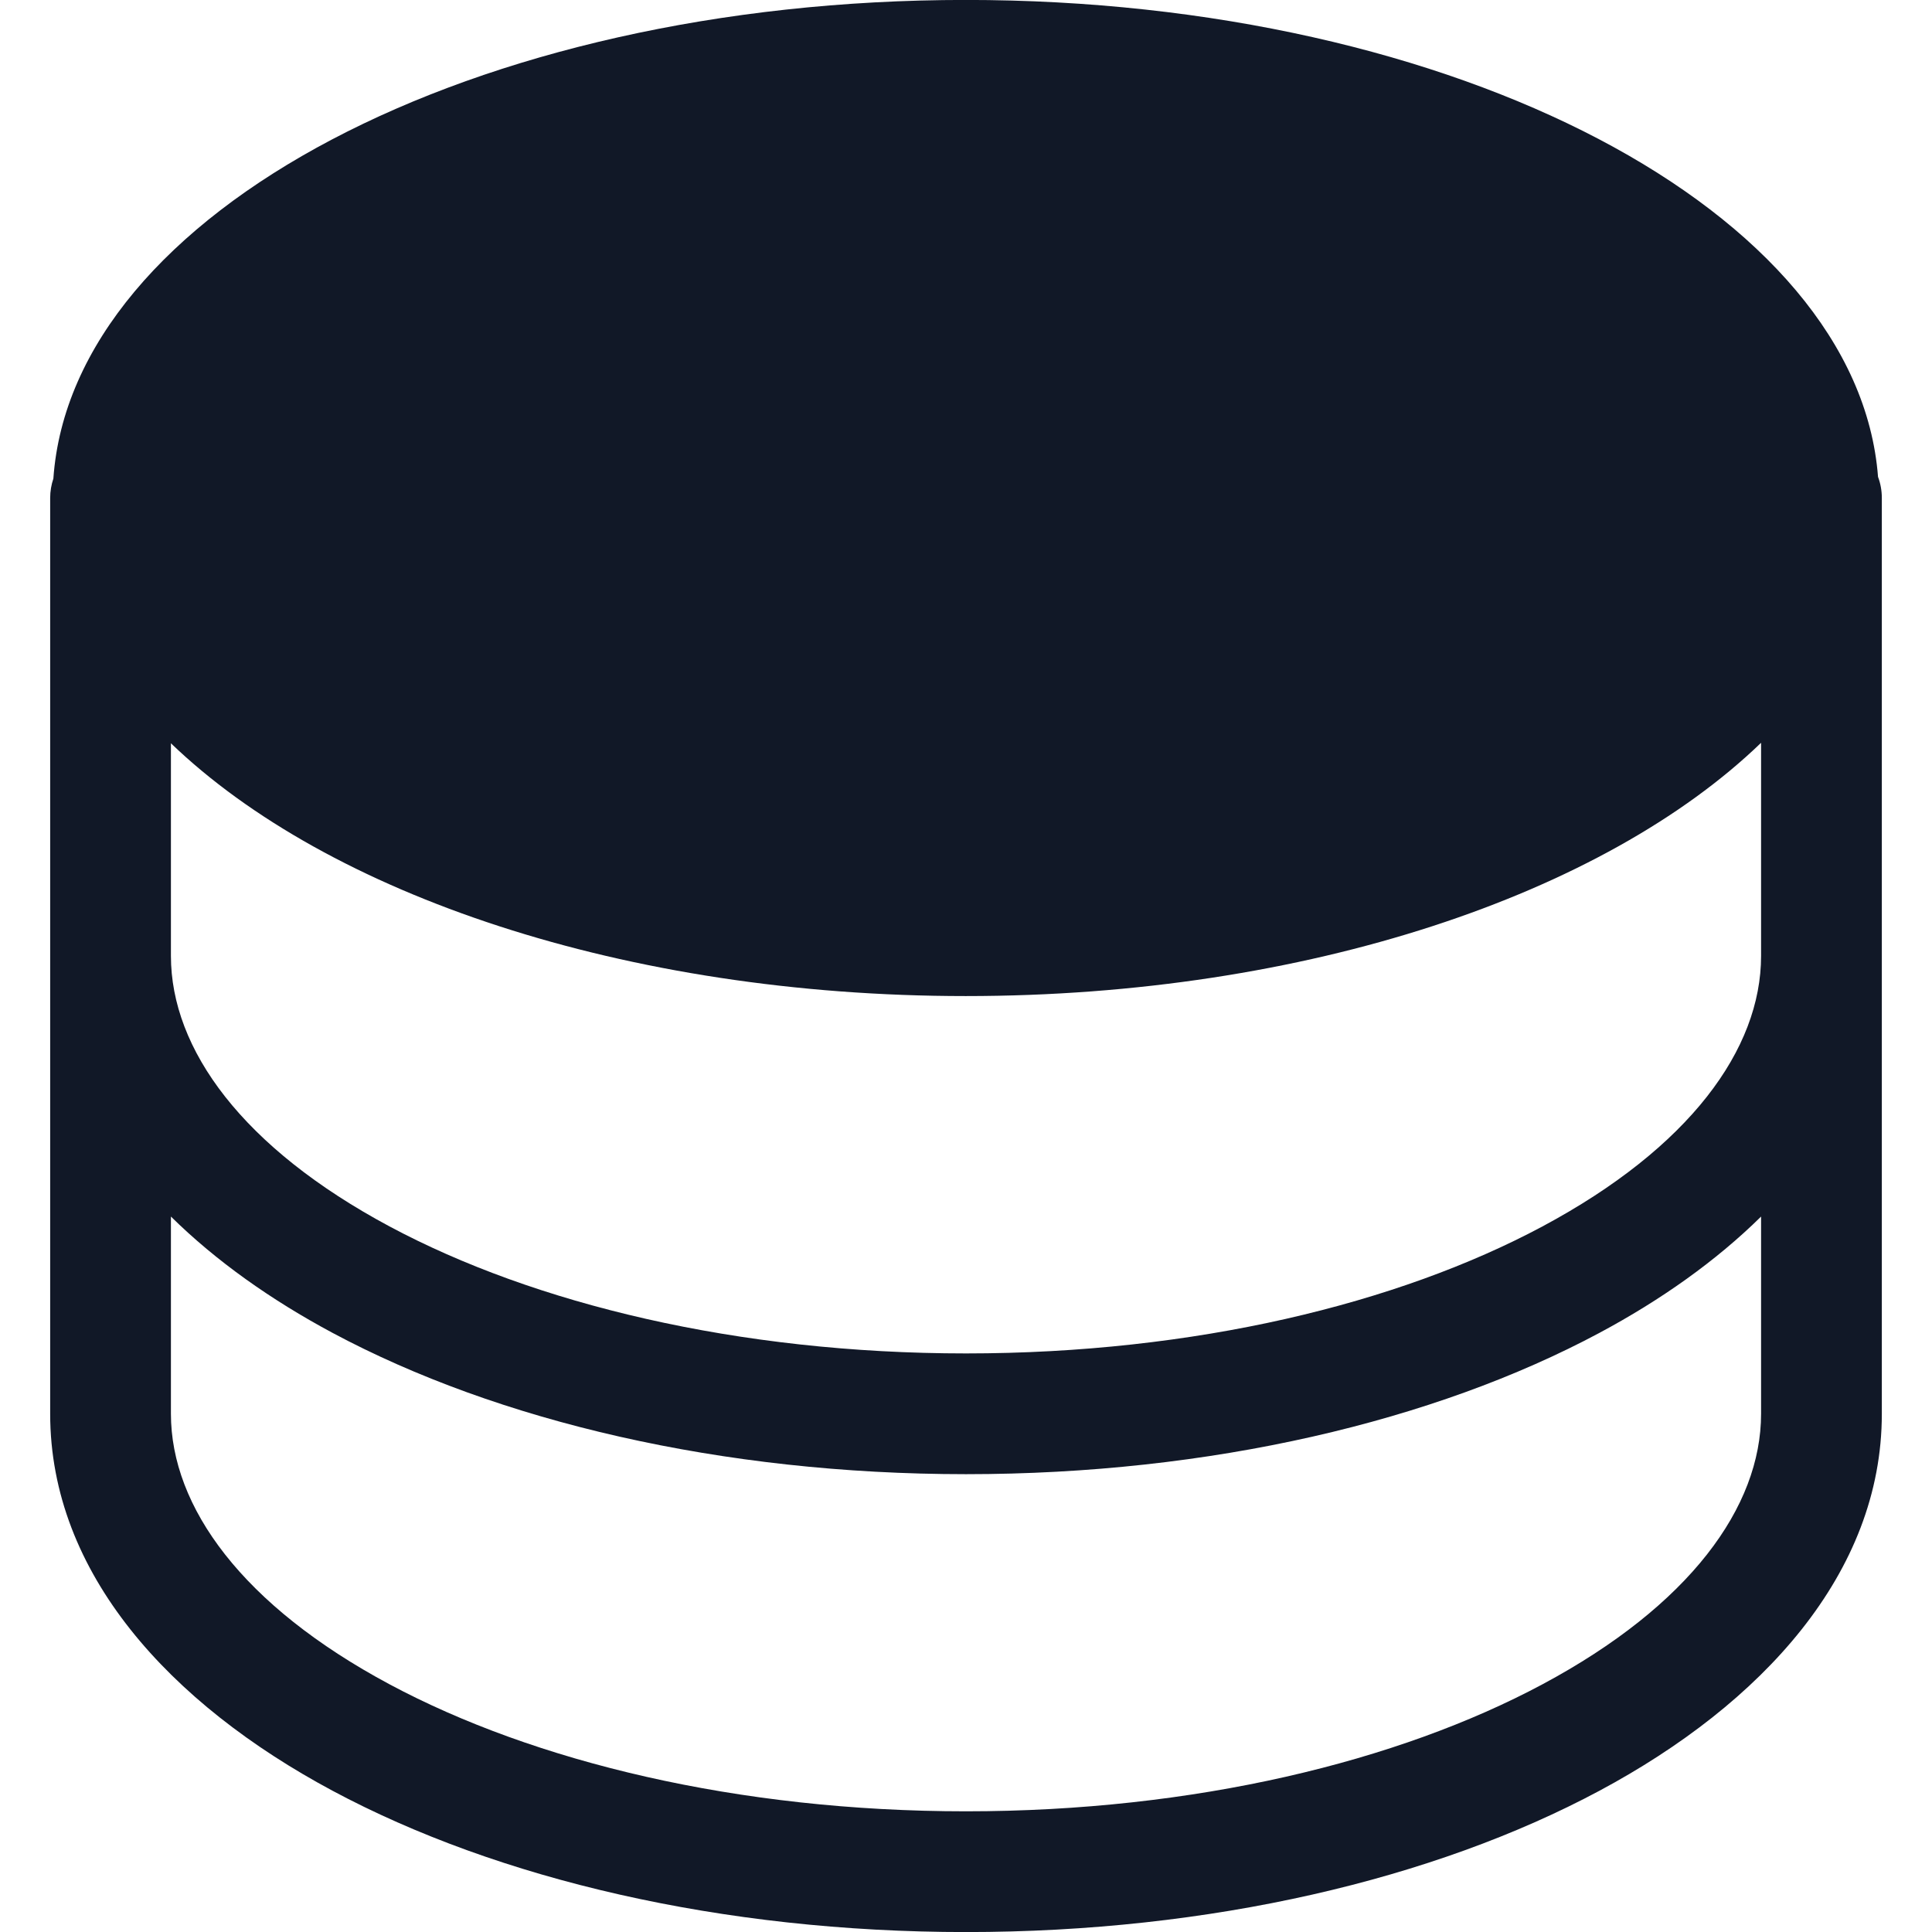
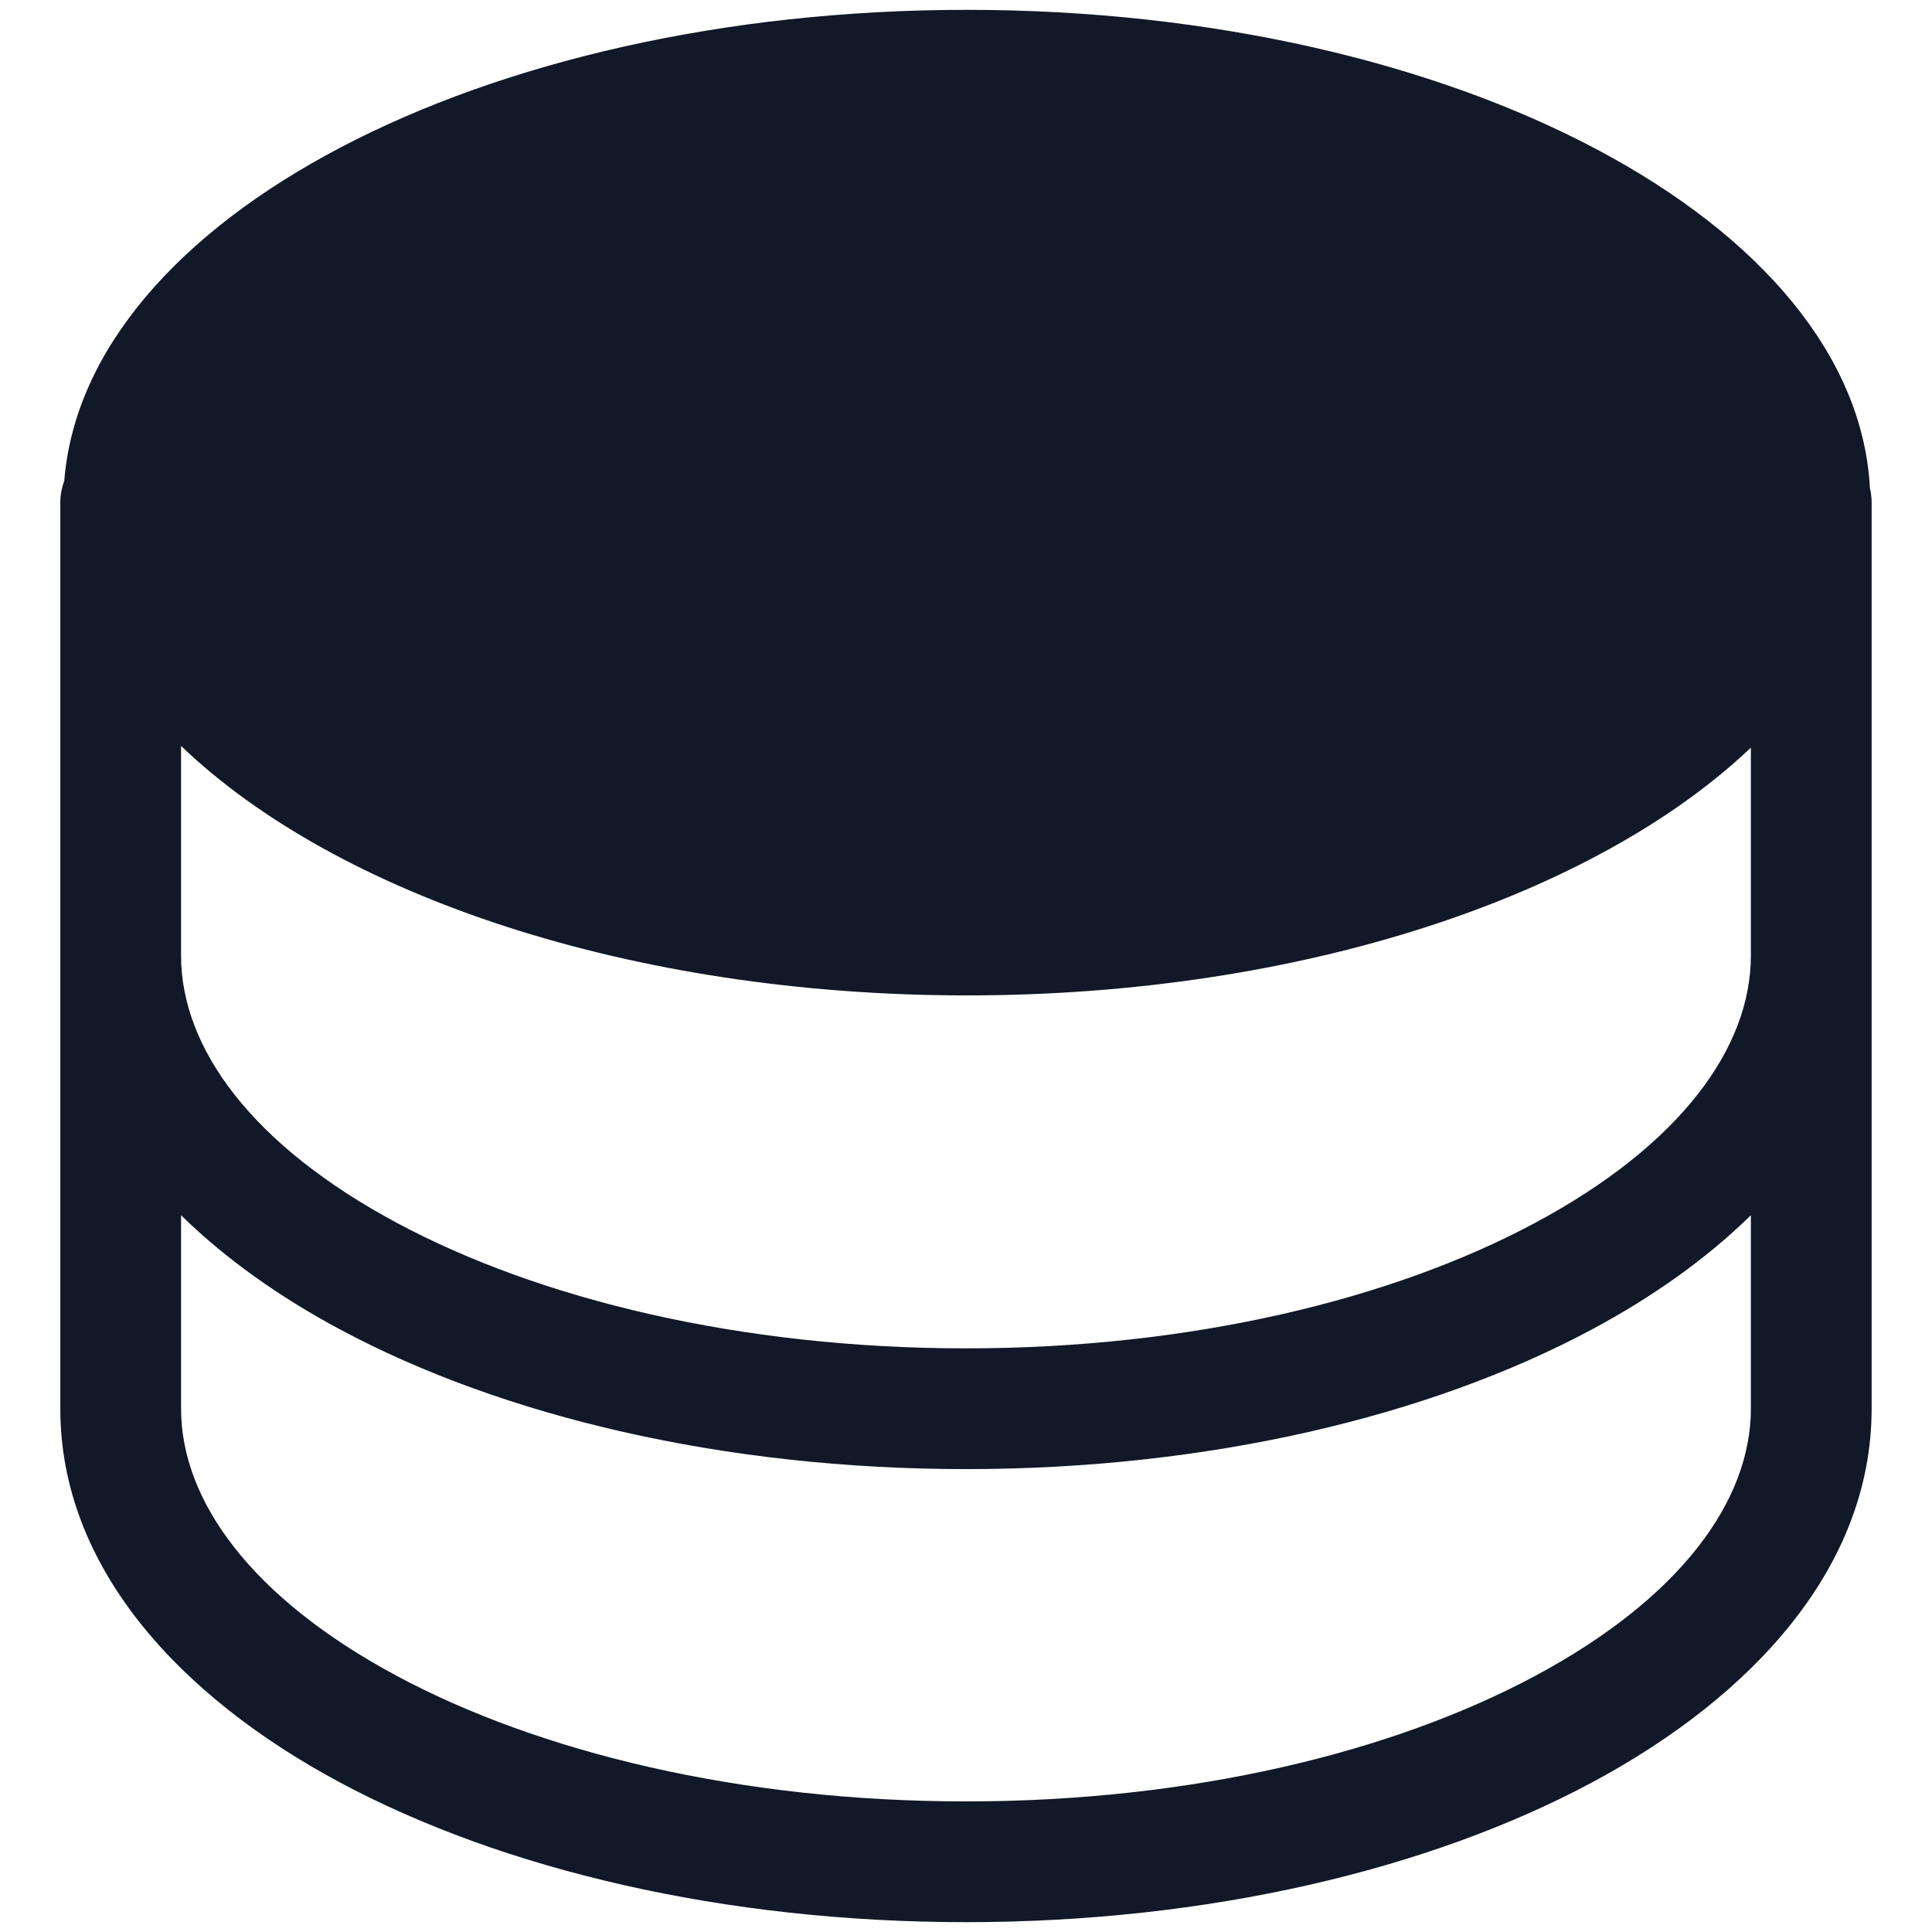
<svg xmlns="http://www.w3.org/2000/svg" width="32" height="32" viewBox="0 0 32 32" fill="none">
-   <path fill-rule="evenodd" clip-rule="evenodd" d="M15.996 16.498C21.646 16.498 26.573 14.807 29.169 12.303V15.833V15.833C29.169 17.38 27.982 19.011 25.547 20.314C23.155 21.594 19.781 22.417 16 22.417C12.219 22.417 8.845 21.594 6.453 20.314C4.019 19.011 2.831 17.38 2.831 15.833V15.833V12.311C5.43 14.811 10.352 16.498 15.996 16.498ZM0.831 15.833V8.248C0.831 8.136 0.85 8.028 0.884 7.927C1.193 3.52 7.841 -0.001 15.996 -0.001C24.133 -0.001 30.769 3.505 31.106 7.898C31.147 8.007 31.169 8.125 31.169 8.248V15.833V15.833V23.417C31.169 26.058 29.185 28.219 26.491 29.661C23.755 31.126 20.044 32.001 16 32.001C11.956 32.001 8.245 31.126 5.509 29.661C2.815 28.219 0.831 26.058 0.831 23.417V15.833V15.833ZM2.831 20.15V23.417C2.831 24.964 4.019 26.595 6.453 27.898C8.845 29.178 12.219 30.001 16 30.001C19.781 30.001 23.155 29.178 25.547 27.898C27.982 26.595 29.169 24.964 29.169 23.417V20.15C28.423 20.886 27.508 21.533 26.491 22.077C23.755 23.541 20.044 24.417 16 24.417C11.956 24.417 8.245 23.541 5.509 22.077C4.493 21.533 3.577 20.886 2.831 20.15Z" fill="#111827" />
+   <path fill-rule="evenodd" clip-rule="evenodd" d="M29 12.383C26.419 14.835 21.57 16.487 16.014 16.487C10.437 16.487 5.573 14.823 2.999 12.355V15.829V15.829C2.999 17.355 4.169 18.966 6.572 20.254C8.934 21.52 12.265 22.333 16 22.333C19.734 22.333 23.066 21.52 25.427 20.254C27.831 18.966 29 17.355 29 15.829V15.829V12.383ZM30.972 8.087C30.741 3.689 24.133 0.163 16.014 0.163C7.969 0.163 1.407 3.626 1.064 7.968C1.022 8.079 0.999 8.199 0.999 8.325V15.829V15.829V23.333C0.999 25.952 2.964 28.093 5.627 29.521C8.333 30.971 12.002 31.837 16 31.837C19.997 31.837 23.666 30.971 26.372 29.521C29.036 28.093 31 25.952 31 23.333V15.829V15.829V8.325C31 8.243 30.991 8.164 30.972 8.087ZM2.999 23.333V20.128C3.733 20.849 4.631 21.483 5.627 22.017C8.333 23.467 12.002 24.333 16 24.333C19.997 24.333 23.666 23.467 26.372 22.017C27.368 21.483 28.266 20.849 29 20.128V23.333C29 24.859 27.831 26.47 25.427 27.758C23.066 29.024 19.734 29.837 16 29.837C12.265 29.837 8.934 29.024 6.572 27.758C4.169 26.47 2.999 24.859 2.999 23.333Z" fill="#111827" />
</svg>
